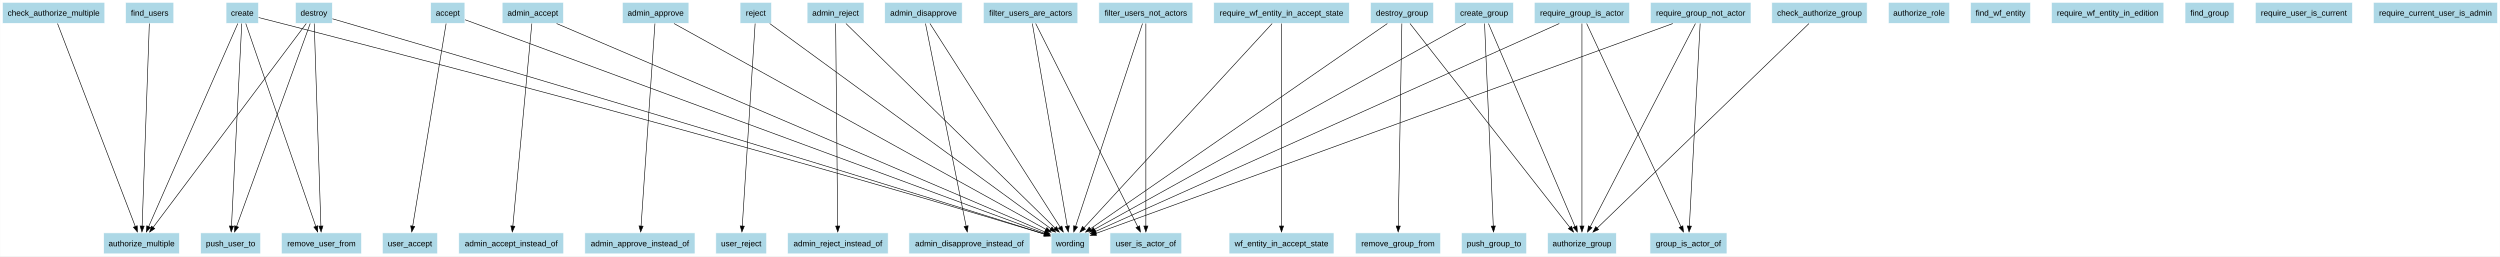
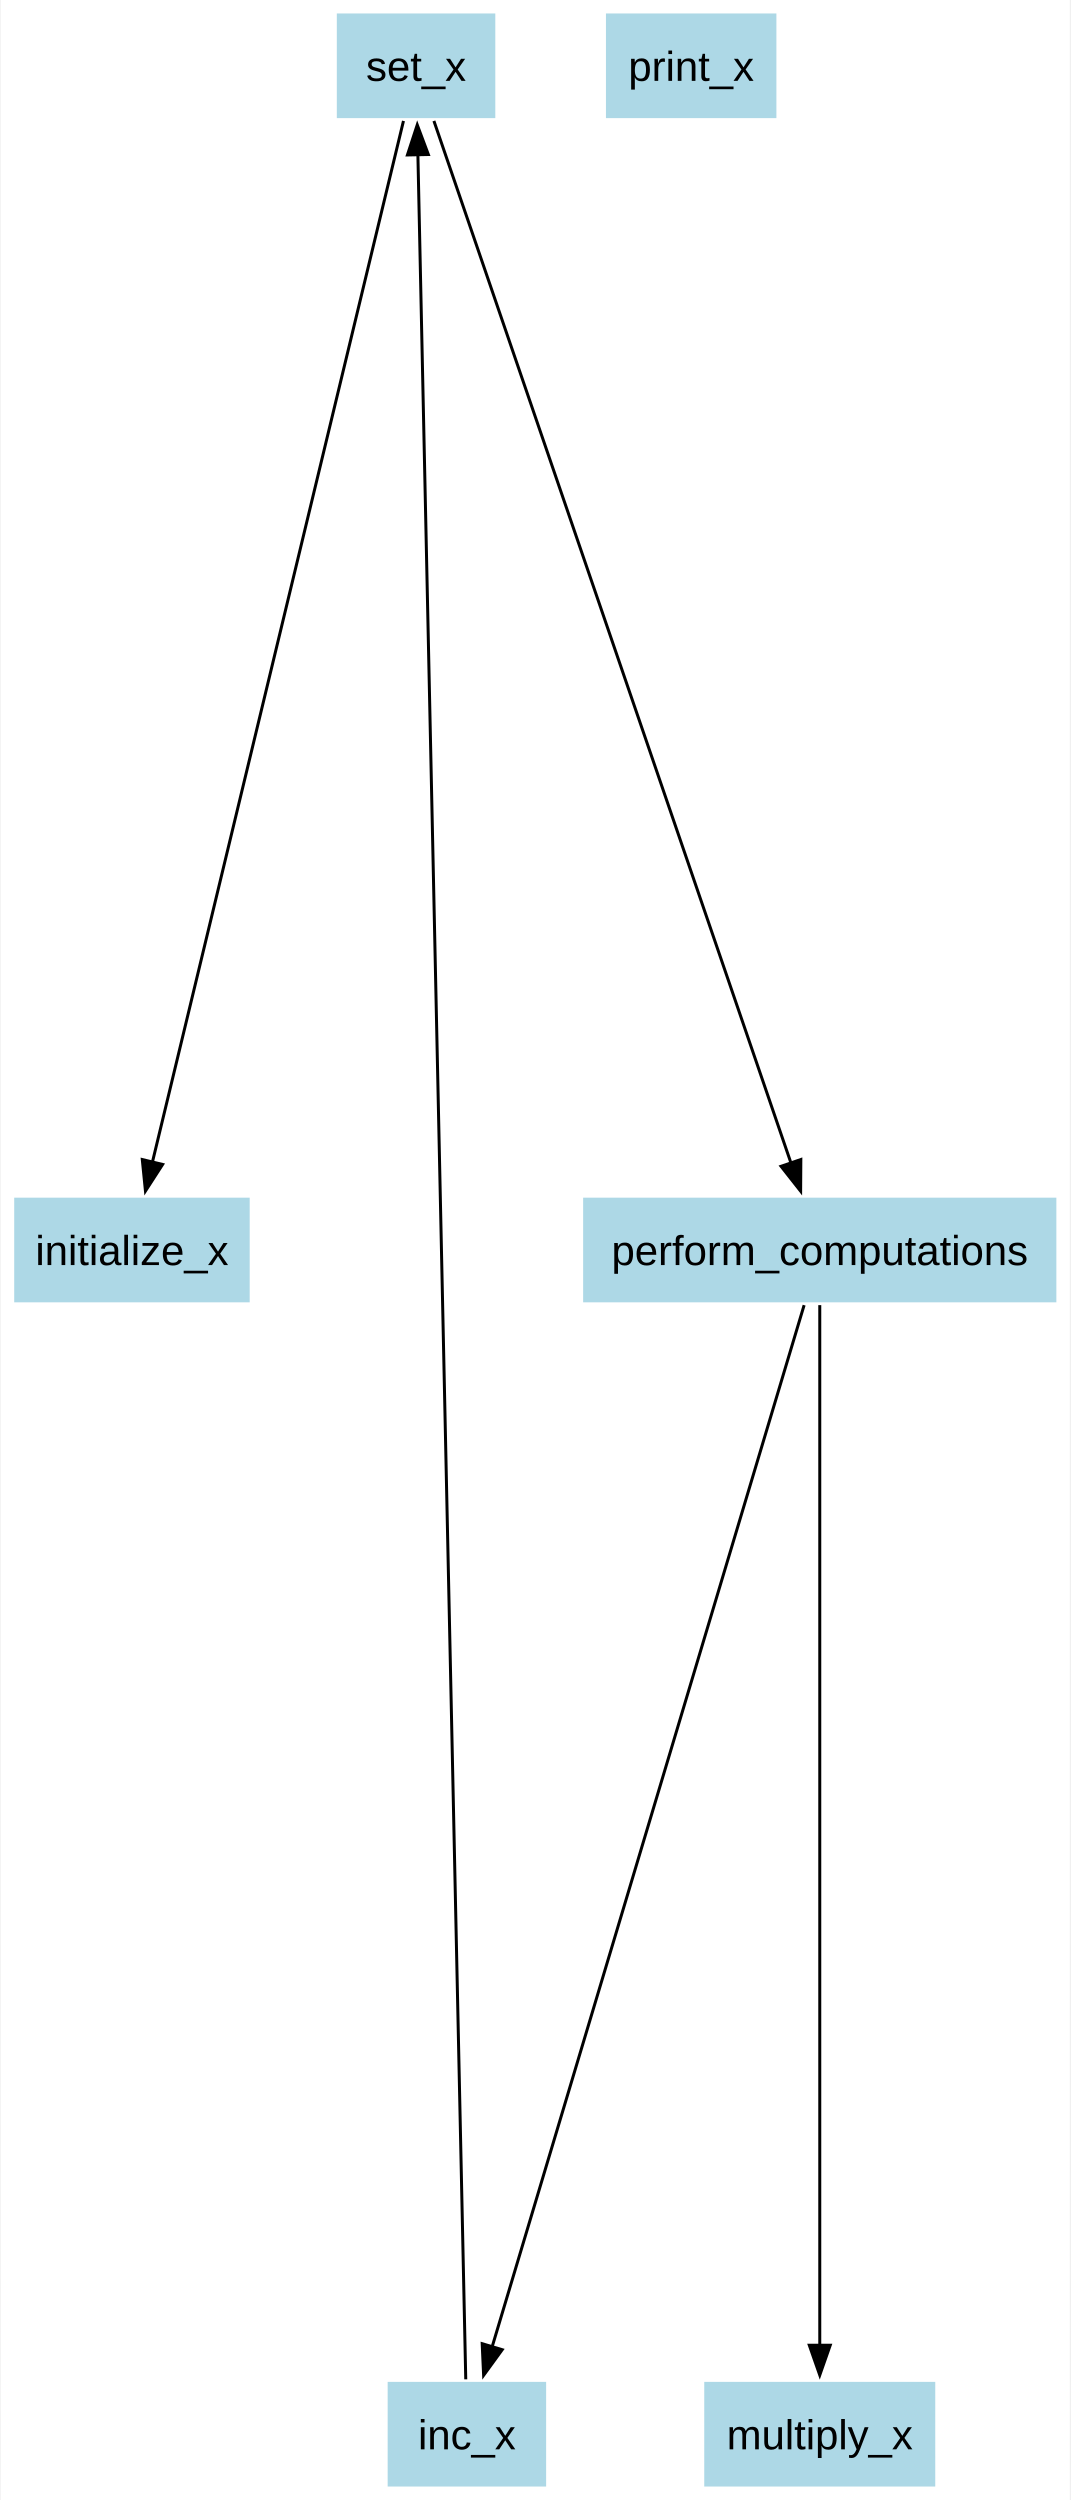
- <svg xmlns="http://www.w3.org/2000/svg" width="4294pt" height="440pt" viewBox="0.00 0.00 4293.50 440.00">
-   <g id="graph0" class="graph" transform="scale(1 1) rotate(0) translate(4 436)">
-     <polygon fill="white" stroke="none" points="-4,4 -4,-436 4289.5,-436 4289.5,4 -4,4" />
+ <svg xmlns="http://www.w3.org/2000/svg" width="358pt" height="836pt" viewBox="0.00 0.00 357.50 836.00">
+   <g id="graph0" class="graph" transform="scale(1 1) rotate(0) translate(4 832)">
+     <polygon fill="white" stroke="none" points="-4,4 -4,-832 353.5,-832 353.5,4 -4,4" />
    <g id="node1" class="node">
-       <polygon fill="lightblue" stroke="white" points="303.88,-36 173.88,-36 173.88,0 303.88,0 303.88,-36" />
-       <text text-anchor="middle" x="238.88" y="-12.95" font-family="Arial" font-size="14.00">authorize_multiple</text>
+       <polygon fill="lightblue" stroke="white" points="161.88,-828 107.88,-828 107.88,-792 161.88,-792 161.88,-828" />
+       <text text-anchor="middle" x="134.88" y="-804.95" font-family="Arial" font-size="14.00">set_x</text>
    </g>
    <g id="node2" class="node">
-       <polygon fill="lightblue" stroke="white" points="2771.88,-36 2653.88,-36 2653.88,0 2771.88,0 2771.88,-36" />
-       <text text-anchor="middle" x="2712.88" y="-12.95" font-family="Arial" font-size="14.00">authorize_group</text>
+       <polygon fill="lightblue" stroke="white" points="79.75,-432 0,-432 0,-396 79.75,-396 79.75,-432" />
+       <text text-anchor="middle" x="39.88" y="-408.95" font-family="Arial" font-size="14.00">initialize_x</text>
+     </g>
+     <g id="edge1" class="edge">
+       <path fill="none" stroke="black" d="M130.67,-791.56C115.74,-729.64 65.19,-519.98 46.71,-443.35" />
+       <polygon fill="black" stroke="black" points="50.13,-442.61 44.39,-433.71 43.33,-444.25 50.13,-442.61" />
    </g>
    <g id="node3" class="node">
-       <polygon fill="lightblue" stroke="white" points="3344.5,-432 3239.25,-432 3239.25,-396 3344.5,-396 3344.5,-432" />
-       <text text-anchor="middle" x="3291.88" y="-408.95" font-family="Arial" font-size="14.00">authorize_role</text>
+       <polygon fill="lightblue" stroke="white" points="349.5,-432 190.25,-432 190.25,-396 349.5,-396 349.5,-432" />
+       <text text-anchor="middle" x="269.88" y="-408.95" font-family="Arial" font-size="14.00">perform_computations</text>
+     </g>
+     <g id="edge2" class="edge">
+       <path fill="none" stroke="black" d="M140.85,-791.56C162.11,-729.52 234.2,-519.12 260.32,-442.88" />
+       <polygon fill="black" stroke="black" points="263.55,-444.26 263.48,-433.67 256.93,-441.99 263.55,-444.26" />
    </g>
    <g id="node4" class="node">
-       <polygon fill="lightblue" stroke="white" points="2025.5,-36 1902.25,-36 1902.25,0 2025.5,0 2025.5,-36" />
-       <text text-anchor="middle" x="1963.88" y="-12.95" font-family="Arial" font-size="14.00">user_is_actor_of</text>
+       <polygon fill="lightblue" stroke="white" points="178.88,-36 124.88,-36 124.88,0 178.88,0 178.88,-36" />
+       <text text-anchor="middle" x="151.88" y="-12.95" font-family="Arial" font-size="14.00">inc_x</text>
+     </g>
+     <g id="edge3" class="edge">
+       <path fill="none" stroke="black" d="M264.65,-395.56C246.07,-333.52 183.06,-123.12 160.22,-46.88" />
+       <polygon fill="black" stroke="black" points="163.69,-46.26 157.47,-37.69 156.99,-48.27 163.69,-46.26" />
    </g>
    <g id="node5" class="node">
-       <polygon fill="lightblue" stroke="white" points="2962,-36 2829.75,-36 2829.75,0 2962,0 2962,-36" />
-       <text text-anchor="middle" x="2895.88" y="-12.95" font-family="Arial" font-size="14.00">group_is_actor_of</text>
+       <polygon fill="lightblue" stroke="white" points="309,-36 230.75,-36 230.75,0 309,0 309,-36" />
+       <text text-anchor="middle" x="269.88" y="-12.95" font-family="Arial" font-size="14.00">multiply_x</text>
+     </g>
+     <g id="edge4" class="edge">
+       <path fill="none" stroke="black" d="M269.88,-395.56C269.88,-333.64 269.88,-123.98 269.88,-47.35" />
+       <polygon fill="black" stroke="black" points="273.38,-47.75 269.88,-37.75 266.38,-47.75 273.38,-47.75" />
+     </g>
+     <g id="edge5" class="edge">
+       <path fill="none" stroke="black" d="M151.5,-36.35C149.32,-137.65 138.24,-652.65 135.49,-780.33" />
+       <polygon fill="black" stroke="black" points="131.99,-780.18 135.28,-790.25 138.99,-780.33 131.99,-780.18" />
    </g>
    <g id="node6" class="node">
-       <polygon fill="lightblue" stroke="white" points="2287,-36 2106.75,-36 2106.75,0 2287,0 2287,-36" />
-       <text text-anchor="middle" x="2196.88" y="-12.95" font-family="Arial" font-size="14.00">wf_entity_in_accept_state</text>
-     </g>
-     <g id="node7" class="node">
-       <polygon fill="lightblue" stroke="white" points="443.38,-36 340.38,-36 340.38,0 443.38,0 443.38,-36" />
-       <text text-anchor="middle" x="391.88" y="-12.95" font-family="Arial" font-size="14.00">push_user_to</text>
-     </g>
-     <g id="node8" class="node">
-       <polygon fill="lightblue" stroke="white" points="616.62,-36 479.12,-36 479.12,0 616.62,0 616.62,-36" />
-       <text text-anchor="middle" x="547.88" y="-12.95" font-family="Arial" font-size="14.00">remove_user_from</text>
-     </g>
-     <g id="node9" class="node">
-       <polygon fill="lightblue" stroke="white" points="2617.88,-36 2505.88,-36 2505.88,0 2617.88,0 2617.88,-36" />
-       <text text-anchor="middle" x="2561.88" y="-12.95" font-family="Arial" font-size="14.00">push_group_to</text>
-     </g>
-     <g id="node10" class="node">
-       <polygon fill="lightblue" stroke="white" points="2470.12,-36 2323.62,-36 2323.62,0 2470.12,0 2470.12,-36" />
-       <text text-anchor="middle" x="2396.88" y="-12.95" font-family="Arial" font-size="14.00">remove_group_from</text>
-     </g>
-     <g id="node11" class="node">
-       <polygon fill="lightblue" stroke="white" points="747.25,-36 652.5,-36 652.5,0 747.25,0 747.25,-36" />
-       <text text-anchor="middle" x="699.88" y="-12.95" font-family="Arial" font-size="14.00">user_accept</text>
-     </g>
-     <g id="node12" class="node">
-       <polygon fill="lightblue" stroke="white" points="1312.5,-36 1225.25,-36 1225.25,0 1312.5,0 1312.5,-36" />
-       <text text-anchor="middle" x="1268.88" y="-12.95" font-family="Arial" font-size="14.00">user_reject</text>
-     </g>
-     <g id="node13" class="node">
-       <polygon fill="lightblue" stroke="white" points="964,-36 783.75,-36 783.75,0 964,0 964,-36" />
-       <text text-anchor="middle" x="873.88" y="-12.95" font-family="Arial" font-size="14.00">admin_accept_instead_of</text>
-     </g>
-     <g id="node14" class="node">
-       <polygon fill="lightblue" stroke="white" points="1189.5,-36 1000.25,-36 1000.25,0 1189.5,0 1189.5,-36" />
-       <text text-anchor="middle" x="1094.88" y="-12.95" font-family="Arial" font-size="14.00">admin_approve_instead_of</text>
-     </g>
-     <g id="node15" class="node">
-       <polygon fill="lightblue" stroke="white" points="1521.25,-36 1348.5,-36 1348.5,0 1521.25,0 1521.25,-36" />
-       <text text-anchor="middle" x="1434.88" y="-12.95" font-family="Arial" font-size="14.00">admin_reject_instead_of</text>
-     </g>
-     <g id="node16" class="node">
-       <polygon fill="lightblue" stroke="white" points="1764.88,-36 1556.88,-36 1556.88,0 1764.88,0 1764.88,-36" />
-       <text text-anchor="middle" x="1660.88" y="-12.95" font-family="Arial" font-size="14.00">admin_disapprove_instead_of</text>
-     </g>
-     <g id="node17" class="node">
-       <polygon fill="lightblue" stroke="white" points="1866.62,-36 1801.12,-36 1801.12,0 1866.62,0 1866.62,-36" />
-       <text text-anchor="middle" x="1833.88" y="-12.95" font-family="Arial" font-size="14.00">wording</text>
-     </g>
-     <g id="node18" class="node">
-       <polygon fill="lightblue" stroke="white" points="439.75,-432 384,-432 384,-396 439.75,-396 439.75,-432" />
-       <text text-anchor="middle" x="411.88" y="-408.95" font-family="Arial" font-size="14.00">create</text>
-     </g>
-     <g id="edge1" class="edge">
-       <path fill="none" stroke="black" d="M404.22,-395.56C376.92,-333.39 284.21,-122.26 250.91,-46.41" />
-       <polygon fill="black" stroke="black" points="254.28,-45.37 247.05,-37.62 247.87,-48.19 254.28,-45.37" />
-     </g>
-     <g id="edge2" class="edge">
-       <path fill="none" stroke="black" d="M410.99,-395.56C407.85,-333.64 397.2,-123.98 393.31,-47.35" />
-       <polygon fill="black" stroke="black" points="396.83,-47.56 392.83,-37.75 389.84,-47.91 396.83,-47.56" />
-     </g>
-     <g id="edge4" class="edge">
-       <path fill="none" stroke="black" d="M417.89,-395.56C439.31,-333.52 511.93,-123.12 538.25,-46.88" />
-       <polygon fill="black" stroke="black" points="541.48,-48.26 541.43,-37.67 534.86,-45.98 541.48,-48.26" />
-     </g>
-     <g id="edge3" class="edge">
-       <path fill="none" stroke="black" d="M440.03,-405.86C583.43,-369.34 1246.73,-198.95 1782.88,-36 1785.23,-35.28 1787.65,-34.53 1790.08,-33.77" />
-       <polygon fill="black" stroke="black" points="1790.88,-37.19 1799.32,-30.79 1788.73,-30.52 1790.88,-37.19" />
-     </g>
-     <g id="node19" class="node">
-       <polygon fill="lightblue" stroke="white" points="2595.25,-432 2494.5,-432 2494.5,-396 2595.25,-396 2595.25,-432" />
-       <text text-anchor="middle" x="2544.88" y="-408.95" font-family="Arial" font-size="14.00">create_group</text>
-     </g>
-     <g id="edge5" class="edge">
-       <path fill="none" stroke="black" d="M2552.31,-395.56C2578.82,-333.39 2668.85,-122.26 2701.19,-46.41" />
-       <polygon fill="black" stroke="black" points="2704.23,-48.2 2704.93,-37.63 2697.79,-45.45 2704.23,-48.2" />
-     </g>
-     <g id="edge6" class="edge">
-       <path fill="none" stroke="black" d="M2545.63,-395.56C2548.3,-333.64 2557.35,-123.98 2560.65,-47.35" />
-       <polygon fill="black" stroke="black" points="2564.13,-47.89 2561.07,-37.75 2557.14,-47.59 2564.13,-47.89" />
-     </g>
-     <g id="edge7" class="edge">
-       <path fill="none" stroke="black" d="M2513.41,-395.56C2398.93,-332.12 2004.59,-113.6 1875.29,-41.95" />
-       <polygon fill="black" stroke="black" points="1877.15,-38.98 1866.71,-37.19 1873.76,-45.1 1877.15,-38.98" />
-     </g>
-     <g id="node20" class="node">
-       <polygon fill="lightblue" stroke="white" points="566.5,-432 503.25,-432 503.25,-396 566.5,-396 566.5,-432" />
-       <text text-anchor="middle" x="534.88" y="-408.95" font-family="Arial" font-size="14.00">destroy</text>
-     </g>
-     <g id="edge8" class="edge">
-       <path fill="none" stroke="black" d="M521.77,-395.56C474.78,-333.01 314.49,-119.65 258.43,-45.03" />
-       <polygon fill="black" stroke="black" points="261.54,-43.34 252.73,-37.45 255.94,-47.54 261.54,-43.34" />
-     </g>
-     <g id="edge11" class="edge">
-       <path fill="none" stroke="black" d="M528.55,-395.56C506.03,-333.52 429.66,-123.12 401.99,-46.88" />
-       <polygon fill="black" stroke="black" points="405.35,-45.87 398.65,-37.66 398.77,-48.25 405.35,-45.87" />
-     </g>
-     <g id="edge9" class="edge">
-       <path fill="none" stroke="black" d="M535.45,-395.56C537.49,-333.64 544.41,-123.98 546.94,-47.35" />
-       <polygon fill="black" stroke="black" points="550.42,-47.86 547.26,-37.75 543.43,-47.63 550.42,-47.86" />
-     </g>
-     <g id="edge10" class="edge">
-       <path fill="none" stroke="black" d="M566.8,-403.72C709.22,-362.24 1300.75,-189.14 1782.88,-36 1785.22,-35.25 1787.63,-34.48 1790.06,-33.69" />
-       <polygon fill="black" stroke="black" points="1790.87,-37.11 1799.29,-30.67 1788.69,-30.46 1790.87,-37.11" />
-     </g>
-     <g id="node21" class="node">
-       <polygon fill="lightblue" stroke="white" points="2458,-432 2349.75,-432 2349.75,-396 2458,-396 2458,-432" />
-       <text text-anchor="middle" x="2403.88" y="-408.95" font-family="Arial" font-size="14.00">destroy_group</text>
-     </g>
-     <g id="edge12" class="edge">
-       <path fill="none" stroke="black" d="M2417.55,-395.56C2466.61,-333.01 2633.94,-119.65 2692.46,-45.03" />
-       <polygon fill="black" stroke="black" points="2695.01,-47.46 2698.42,-37.43 2689.5,-43.14 2695.01,-47.46" />
-     </g>
-     <g id="edge13" class="edge">
-       <path fill="none" stroke="black" d="M2403.57,-395.56C2402.47,-333.64 2398.74,-123.98 2397.38,-47.35" />
-       <polygon fill="black" stroke="black" points="2400.89,-47.69 2397.21,-37.75 2393.89,-47.81 2400.89,-47.69" />
-     </g>
-     <g id="edge14" class="edge">
-       <path fill="none" stroke="black" d="M2378.65,-395.56C2287.24,-332.38 1973.27,-115.35 1868.34,-42.82" />
-       <polygon fill="black" stroke="black" points="1870.6,-40.13 1860.38,-37.32 1866.61,-45.89 1870.6,-40.13" />
-     </g>
-     <g id="node22" class="node">
-       <polygon fill="lightblue" stroke="white" points="794.25,-432 735.5,-432 735.5,-396 794.25,-396 794.25,-432" />
-       <text text-anchor="middle" x="764.88" y="-408.95" font-family="Arial" font-size="14.00">accept</text>
-     </g>
-     <g id="edge15" class="edge">
-       <path fill="none" stroke="black" d="M762,-395.56C751.78,-333.64 717.19,-123.98 704.55,-47.35" />
-       <polygon fill="black" stroke="black" points="708.05,-47.03 702.96,-37.73 701.14,-48.17 708.05,-47.03" />
-     </g>
-     <g id="edge16" class="edge">
-       <path fill="none" stroke="black" d="M794.58,-402.05C943.8,-347.05 1611.41,-100.99 1789.88,-35.21" />
-       <polygon fill="black" stroke="black" points="1791.09,-38.5 1799.26,-31.76 1788.67,-31.93 1791.09,-38.5" />
-     </g>
-     <g id="node23" class="node">
-       <polygon fill="lightblue" stroke="white" points="963.5,-432 858.25,-432 858.25,-396 963.5,-396 963.5,-432" />
-       <text text-anchor="middle" x="910.88" y="-408.95" font-family="Arial" font-size="14.00">admin_accept</text>
-     </g>
-     <g id="edge17" class="edge">
-       <path fill="none" stroke="black" d="M909.24,-395.56C903.42,-333.64 883.73,-123.98 876.54,-47.35" />
-       <polygon fill="black" stroke="black" points="880.05,-47.37 875.64,-37.74 873.09,-48.03 880.05,-47.37" />
-     </g>
-     <g id="edge18" class="edge">
-       <path fill="none" stroke="black" d="M951.73,-395.56C1103.51,-330.77 1634.28,-104.2 1790.38,-37.57" />
-       <polygon fill="black" stroke="black" points="1791.75,-40.79 1799.57,-33.64 1789,-34.35 1791.75,-40.79" />
-     </g>
-     <g id="node24" class="node">
-       <polygon fill="lightblue" stroke="white" points="1179,-432 1064.75,-432 1064.75,-396 1179,-396 1179,-432" />
-       <text text-anchor="middle" x="1121.88" y="-408.95" font-family="Arial" font-size="14.00">admin_approve</text>
-     </g>
-     <g id="edge19" class="edge">
-       <path fill="none" stroke="black" d="M1120.68,-395.56C1116.44,-333.64 1102.07,-123.98 1096.82,-47.35" />
-       <polygon fill="black" stroke="black" points="1100.34,-47.48 1096.16,-37.75 1093.35,-47.96 1100.34,-47.48" />
-     </g>
-     <g id="edge20" class="edge">
-       <path fill="none" stroke="black" d="M1153.39,-395.56C1268.03,-332.12 1662.92,-113.6 1792.4,-41.95" />
-       <polygon fill="black" stroke="black" points="1793.94,-45.1 1801,-37.19 1790.56,-38.97 1793.94,-45.1" />
-     </g>
-     <g id="node25" class="node">
-       <polygon fill="lightblue" stroke="white" points="1320.88,-432 1266.88,-432 1266.88,-396 1320.88,-396 1320.88,-432" />
-       <text text-anchor="middle" x="1293.88" y="-408.95" font-family="Arial" font-size="14.00">reject</text>
-     </g>
-     <g id="edge21" class="edge">
-       <path fill="none" stroke="black" d="M1292.77,-395.56C1288.84,-333.64 1275.54,-123.98 1270.67,-47.35" />
-       <polygon fill="black" stroke="black" points="1274.19,-47.51 1270.06,-37.75 1267.2,-47.95 1274.19,-47.51" />
-     </g>
-     <g id="edge22" class="edge">
-       <path fill="none" stroke="black" d="M1317.77,-395.56C1404.28,-332.44 1701.22,-115.79 1800.93,-43.04" />
-       <polygon fill="black" stroke="black" points="1802.71,-46.07 1808.72,-37.35 1798.58,-40.42 1802.71,-46.07" />
-     </g>
-     <g id="node26" class="node">
-       <polygon fill="lightblue" stroke="white" points="1479.75,-432 1382,-432 1382,-396 1479.75,-396 1479.75,-432" />
-       <text text-anchor="middle" x="1430.88" y="-408.95" font-family="Arial" font-size="14.00">admin_reject</text>
-     </g>
-     <g id="edge23" class="edge">
-       <path fill="none" stroke="black" d="M1431.05,-395.56C1431.68,-333.64 1433.81,-123.98 1434.59,-47.35" />
-       <polygon fill="black" stroke="black" points="1438.08,-47.79 1434.68,-37.75 1431.08,-47.71 1438.08,-47.79" />
-     </g>
-     <g id="edge24" class="edge">
-       <path fill="none" stroke="black" d="M1448.71,-395.56C1512.96,-332.75 1732.7,-117.91 1808.18,-44.12" />
-       <polygon fill="black" stroke="black" points="1810.46,-46.79 1815.16,-37.29 1805.57,-41.78 1810.46,-46.79" />
-     </g>
-     <g id="node27" class="node">
-       <polygon fill="lightblue" stroke="white" points="1648.38,-432 1515.38,-432 1515.38,-396 1648.38,-396 1648.38,-432" />
-       <text text-anchor="middle" x="1581.88" y="-408.95" font-family="Arial" font-size="14.00">admin_disapprove</text>
-     </g>
-     <g id="edge25" class="edge">
-       <path fill="none" stroke="black" d="M1585.37,-395.56C1597.79,-333.64 1639.82,-123.98 1655.19,-47.35" />
-       <polygon fill="black" stroke="black" points="1658.59,-48.21 1657.12,-37.72 1651.72,-46.84 1658.59,-48.21" />
-     </g>
-     <g id="edge26" class="edge">
-       <path fill="none" stroke="black" d="M1593.03,-395.56C1632.96,-333.13 1768.94,-120.52 1816.93,-45.49" />
-       <polygon fill="black" stroke="black" points="1819.6,-47.82 1822.03,-37.51 1813.7,-44.05 1819.6,-47.82" />
-     </g>
-     <g id="node28" class="node">
-       <polygon fill="lightblue" stroke="white" points="3483.38,-432 3380.38,-432 3380.38,-396 3483.38,-396 3483.38,-432" />
-       <text text-anchor="middle" x="3431.88" y="-408.95" font-family="Arial" font-size="14.00">find_wf_entity</text>
-     </g>
-     <g id="node29" class="node">
-       <polygon fill="lightblue" stroke="white" points="3712.38,-432 3519.38,-432 3519.38,-396 3712.38,-396 3712.38,-432" />
-       <text text-anchor="middle" x="3615.88" y="-408.95" font-family="Arial" font-size="14.00">require_wf_entity_in_edition</text>
-     </g>
-     <g id="node30" class="node">
-       <polygon fill="lightblue" stroke="white" points="175.75,-432 0,-432 0,-396 175.75,-396 175.75,-432" />
-       <text text-anchor="middle" x="87.88" y="-408.95" font-family="Arial" font-size="14.00">check_authorize_multiple</text>
-     </g>
-     <g id="edge27" class="edge">
-       <path fill="none" stroke="black" d="M94.56,-395.56C118.34,-333.52 198.97,-123.12 228.19,-46.88" />
-       <polygon fill="black" stroke="black" points="231.42,-48.24 231.73,-37.65 224.88,-45.74 231.42,-48.24" />
-     </g>
-     <g id="node31" class="node">
-       <polygon fill="lightblue" stroke="white" points="294.25,-432 211.5,-432 211.5,-396 294.25,-396 294.25,-432" />
-       <text text-anchor="middle" x="252.88" y="-408.95" font-family="Arial" font-size="14.00">find_users</text>
-     </g>
-     <g id="edge28" class="edge">
-       <path fill="none" stroke="black" d="M252.26,-395.56C250.06,-333.64 242.61,-123.98 239.88,-47.35" />
-       <polygon fill="black" stroke="black" points="243.39,-47.62 239.54,-37.75 236.4,-47.87 243.39,-47.62" />
-     </g>
-     <g id="node32" class="node">
-       <polygon fill="lightblue" stroke="white" points="3202.75,-432 3039,-432 3039,-396 3202.75,-396 3202.75,-432" />
-       <text text-anchor="middle" x="3120.88" y="-408.95" font-family="Arial" font-size="14.00">check_authorize_group</text>
-     </g>
-     <g id="edge29" class="edge">
-       <path fill="none" stroke="black" d="M3102.82,-395.56C3037.78,-332.75 2815.3,-117.91 2738.89,-44.12" />
-       <polygon fill="black" stroke="black" points="2741.44,-41.72 2731.81,-37.29 2736.58,-46.75 2741.44,-41.72" />
-     </g>
-     <g id="node33" class="node">
-       <polygon fill="lightblue" stroke="white" points="3833,-432 3748.75,-432 3748.75,-396 3833,-396 3833,-432" />
-       <text text-anchor="middle" x="3790.88" y="-408.95" font-family="Arial" font-size="14.00">find_group</text>
-     </g>
-     <g id="node34" class="node">
-       <polygon fill="lightblue" stroke="white" points="2044.62,-432 1883.12,-432 1883.12,-396 2044.62,-396 2044.62,-432" />
-       <text text-anchor="middle" x="1963.88" y="-408.95" font-family="Arial" font-size="14.00">filter_users_not_actors</text>
-     </g>
-     <g id="edge30" class="edge">
-       <path fill="none" stroke="black" d="M1963.88,-395.56C1963.88,-333.64 1963.88,-123.98 1963.88,-47.35" />
-       <polygon fill="black" stroke="black" points="1967.38,-47.75 1963.88,-37.75 1960.38,-47.75 1967.38,-47.75" />
-     </g>
-     <g id="edge31" class="edge">
-       <path fill="none" stroke="black" d="M1958.12,-395.56C1937.65,-333.52 1868.23,-123.12 1843.07,-46.88" />
-       <polygon fill="black" stroke="black" points="1846.49,-46.07 1840.04,-37.67 1839.85,-48.27 1846.49,-46.07" />
-     </g>
-     <g id="node35" class="node">
-       <polygon fill="lightblue" stroke="white" points="3003.25,-432 2830.5,-432 2830.5,-396 3003.25,-396 3003.25,-432" />
-       <text text-anchor="middle" x="2916.88" y="-408.95" font-family="Arial" font-size="14.00">require_group_not_actor</text>
-     </g>
-     <g id="edge32" class="edge">
-       <path fill="none" stroke="black" d="M2907.85,-395.56C2875.66,-333.39 2766.34,-122.26 2727.07,-46.41" />
-       <polygon fill="black" stroke="black" points="2730.2,-44.85 2722.5,-37.58 2723.99,-48.07 2730.2,-44.85" />
-     </g>
-     <g id="edge33" class="edge">
-       <path fill="none" stroke="black" d="M2915.95,-395.56C2912.65,-333.64 2901.47,-123.98 2897.39,-47.35" />
-       <polygon fill="black" stroke="black" points="2900.9,-47.55 2896.87,-37.75 2893.91,-47.92 2900.9,-47.55" />
-     </g>
-     <g id="edge34" class="edge">
-       <path fill="none" stroke="black" d="M2868.94,-395.56C2688.49,-329.91 2051.49,-98.17 1877.86,-35" />
-       <polygon fill="black" stroke="black" points="1879.12,-31.74 1868.53,-31.61 1876.73,-38.32 1879.12,-31.74" />
-     </g>
-     <g id="node36" class="node">
-       <polygon fill="lightblue" stroke="white" points="2794.75,-432 2631,-432 2631,-396 2794.75,-396 2794.75,-432" />
-       <text text-anchor="middle" x="2712.88" y="-408.95" font-family="Arial" font-size="14.00">require_group_is_actor</text>
-     </g>
-     <g id="edge35" class="edge">
-       <path fill="none" stroke="black" d="M2712.88,-395.56C2712.88,-333.64 2712.88,-123.98 2712.88,-47.35" />
-       <polygon fill="black" stroke="black" points="2716.38,-47.75 2712.88,-37.75 2709.38,-47.75 2716.38,-47.75" />
-     </g>
-     <g id="edge36" class="edge">
-       <path fill="none" stroke="black" d="M2720.97,-395.56C2749.85,-333.39 2847.92,-122.26 2883.14,-46.41" />
-       <polygon fill="black" stroke="black" points="2886.19,-48.15 2887.23,-37.61 2879.84,-45.2 2886.19,-48.15" />
-     </g>
-     <g id="edge37" class="edge">
-       <path fill="none" stroke="black" d="M2673.97,-395.56C2530.07,-331.06 2028.48,-106.23 1877.32,-38.47" />
-       <polygon fill="black" stroke="black" points="1878.99,-35.39 1868.43,-34.49 1876.13,-41.77 1878.99,-35.39" />
-     </g>
-     <g id="node37" class="node">
-       <polygon fill="lightblue" stroke="white" points="1847,-432 1684.75,-432 1684.75,-396 1847,-396 1847,-432" />
-       <text text-anchor="middle" x="1765.88" y="-408.95" font-family="Arial" font-size="14.00">filter_users_are_actors</text>
-     </g>
-     <g id="edge38" class="edge">
-       <path fill="none" stroke="black" d="M1774.64,-395.56C1805.88,-333.39 1911.99,-122.26 1950.1,-46.41" />
-       <polygon fill="black" stroke="black" points="1953.17,-48.1 1954.53,-37.59 1946.92,-44.95 1953.17,-48.1" />
-     </g>
-     <g id="edge39" class="edge">
-       <path fill="none" stroke="black" d="M1768.88,-395.56C1779.57,-333.64 1815.76,-123.98 1828.98,-47.35" />
-       <polygon fill="black" stroke="black" points="1832.39,-48.18 1830.64,-37.73 1825.49,-46.99 1832.39,-48.18" />
-     </g>
-     <g id="node38" class="node">
-       <polygon fill="lightblue" stroke="white" points="2313.25,-432 2080.5,-432 2080.5,-396 2313.25,-396 2313.25,-432" />
-       <text text-anchor="middle" x="2196.88" y="-408.95" font-family="Arial" font-size="14.00">require_wf_entity_in_accept_state</text>
-     </g>
-     <g id="edge40" class="edge">
-       <path fill="none" stroke="black" d="M2196.88,-395.56C2196.88,-333.64 2196.88,-123.98 2196.88,-47.35" />
-       <polygon fill="black" stroke="black" points="2200.38,-47.75 2196.88,-37.75 2193.38,-47.75 2200.38,-47.75" />
-     </g>
-     <g id="edge41" class="edge">
-       <path fill="none" stroke="black" d="M2180.81,-395.56C2123.06,-332.88 1925.81,-118.78 1857.44,-44.57" />
-       <polygon fill="black" stroke="black" points="1860.13,-42.33 1850.78,-37.35 1854.98,-47.08 1860.13,-42.33" />
-     </g>
-     <g id="node39" class="node">
-       <polygon fill="lightblue" stroke="white" points="4036.25,-432 3869.5,-432 3869.5,-396 4036.25,-396 4036.25,-432" />
-       <text text-anchor="middle" x="3952.88" y="-408.95" font-family="Arial" font-size="14.00">require_user_is_current</text>
-     </g>
-     <g id="node40" class="node">
-       <polygon fill="lightblue" stroke="white" points="4285.5,-432 4072.25,-432 4072.25,-396 4285.5,-396 4285.5,-432" />
-       <text text-anchor="middle" x="4178.88" y="-408.95" font-family="Arial" font-size="14.00">require_current_user_is_admin</text>
+       <polygon fill="lightblue" stroke="white" points="255.88,-828 197.88,-828 197.88,-792 255.88,-792 255.88,-828" />
+       <text text-anchor="middle" x="226.88" y="-804.95" font-family="Arial" font-size="14.00">print_x</text>
    </g>
  </g>
</svg>
